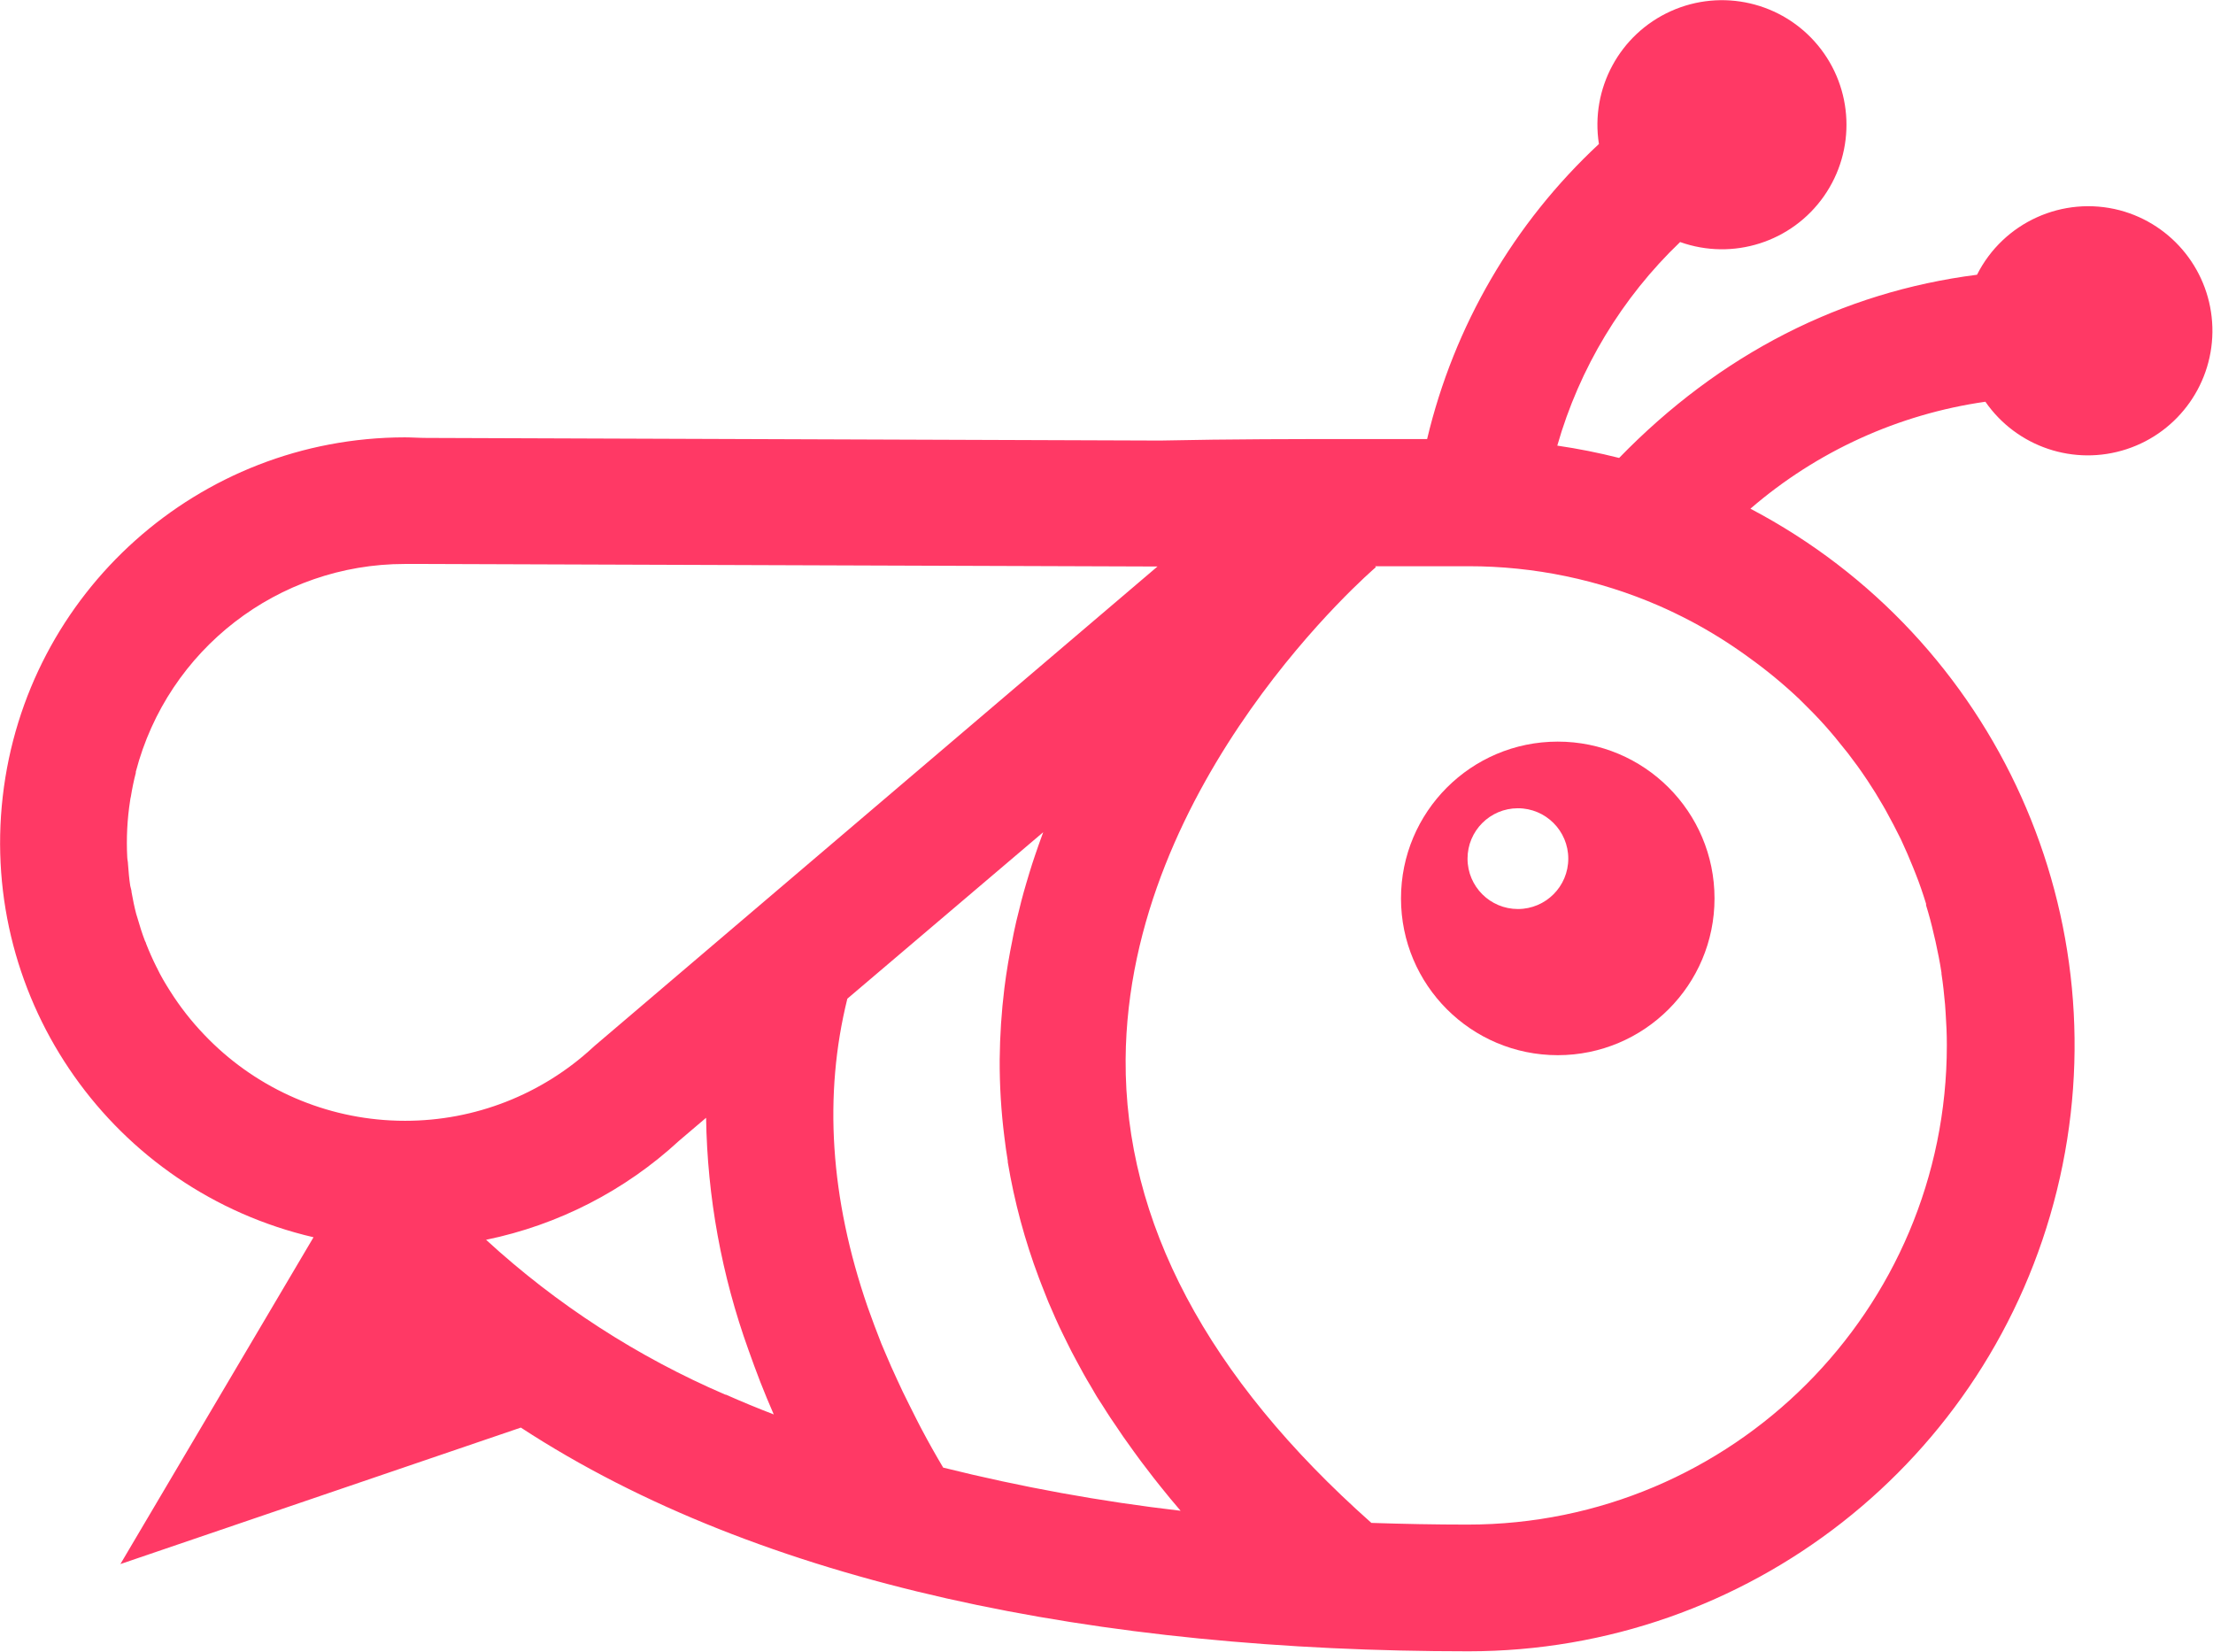
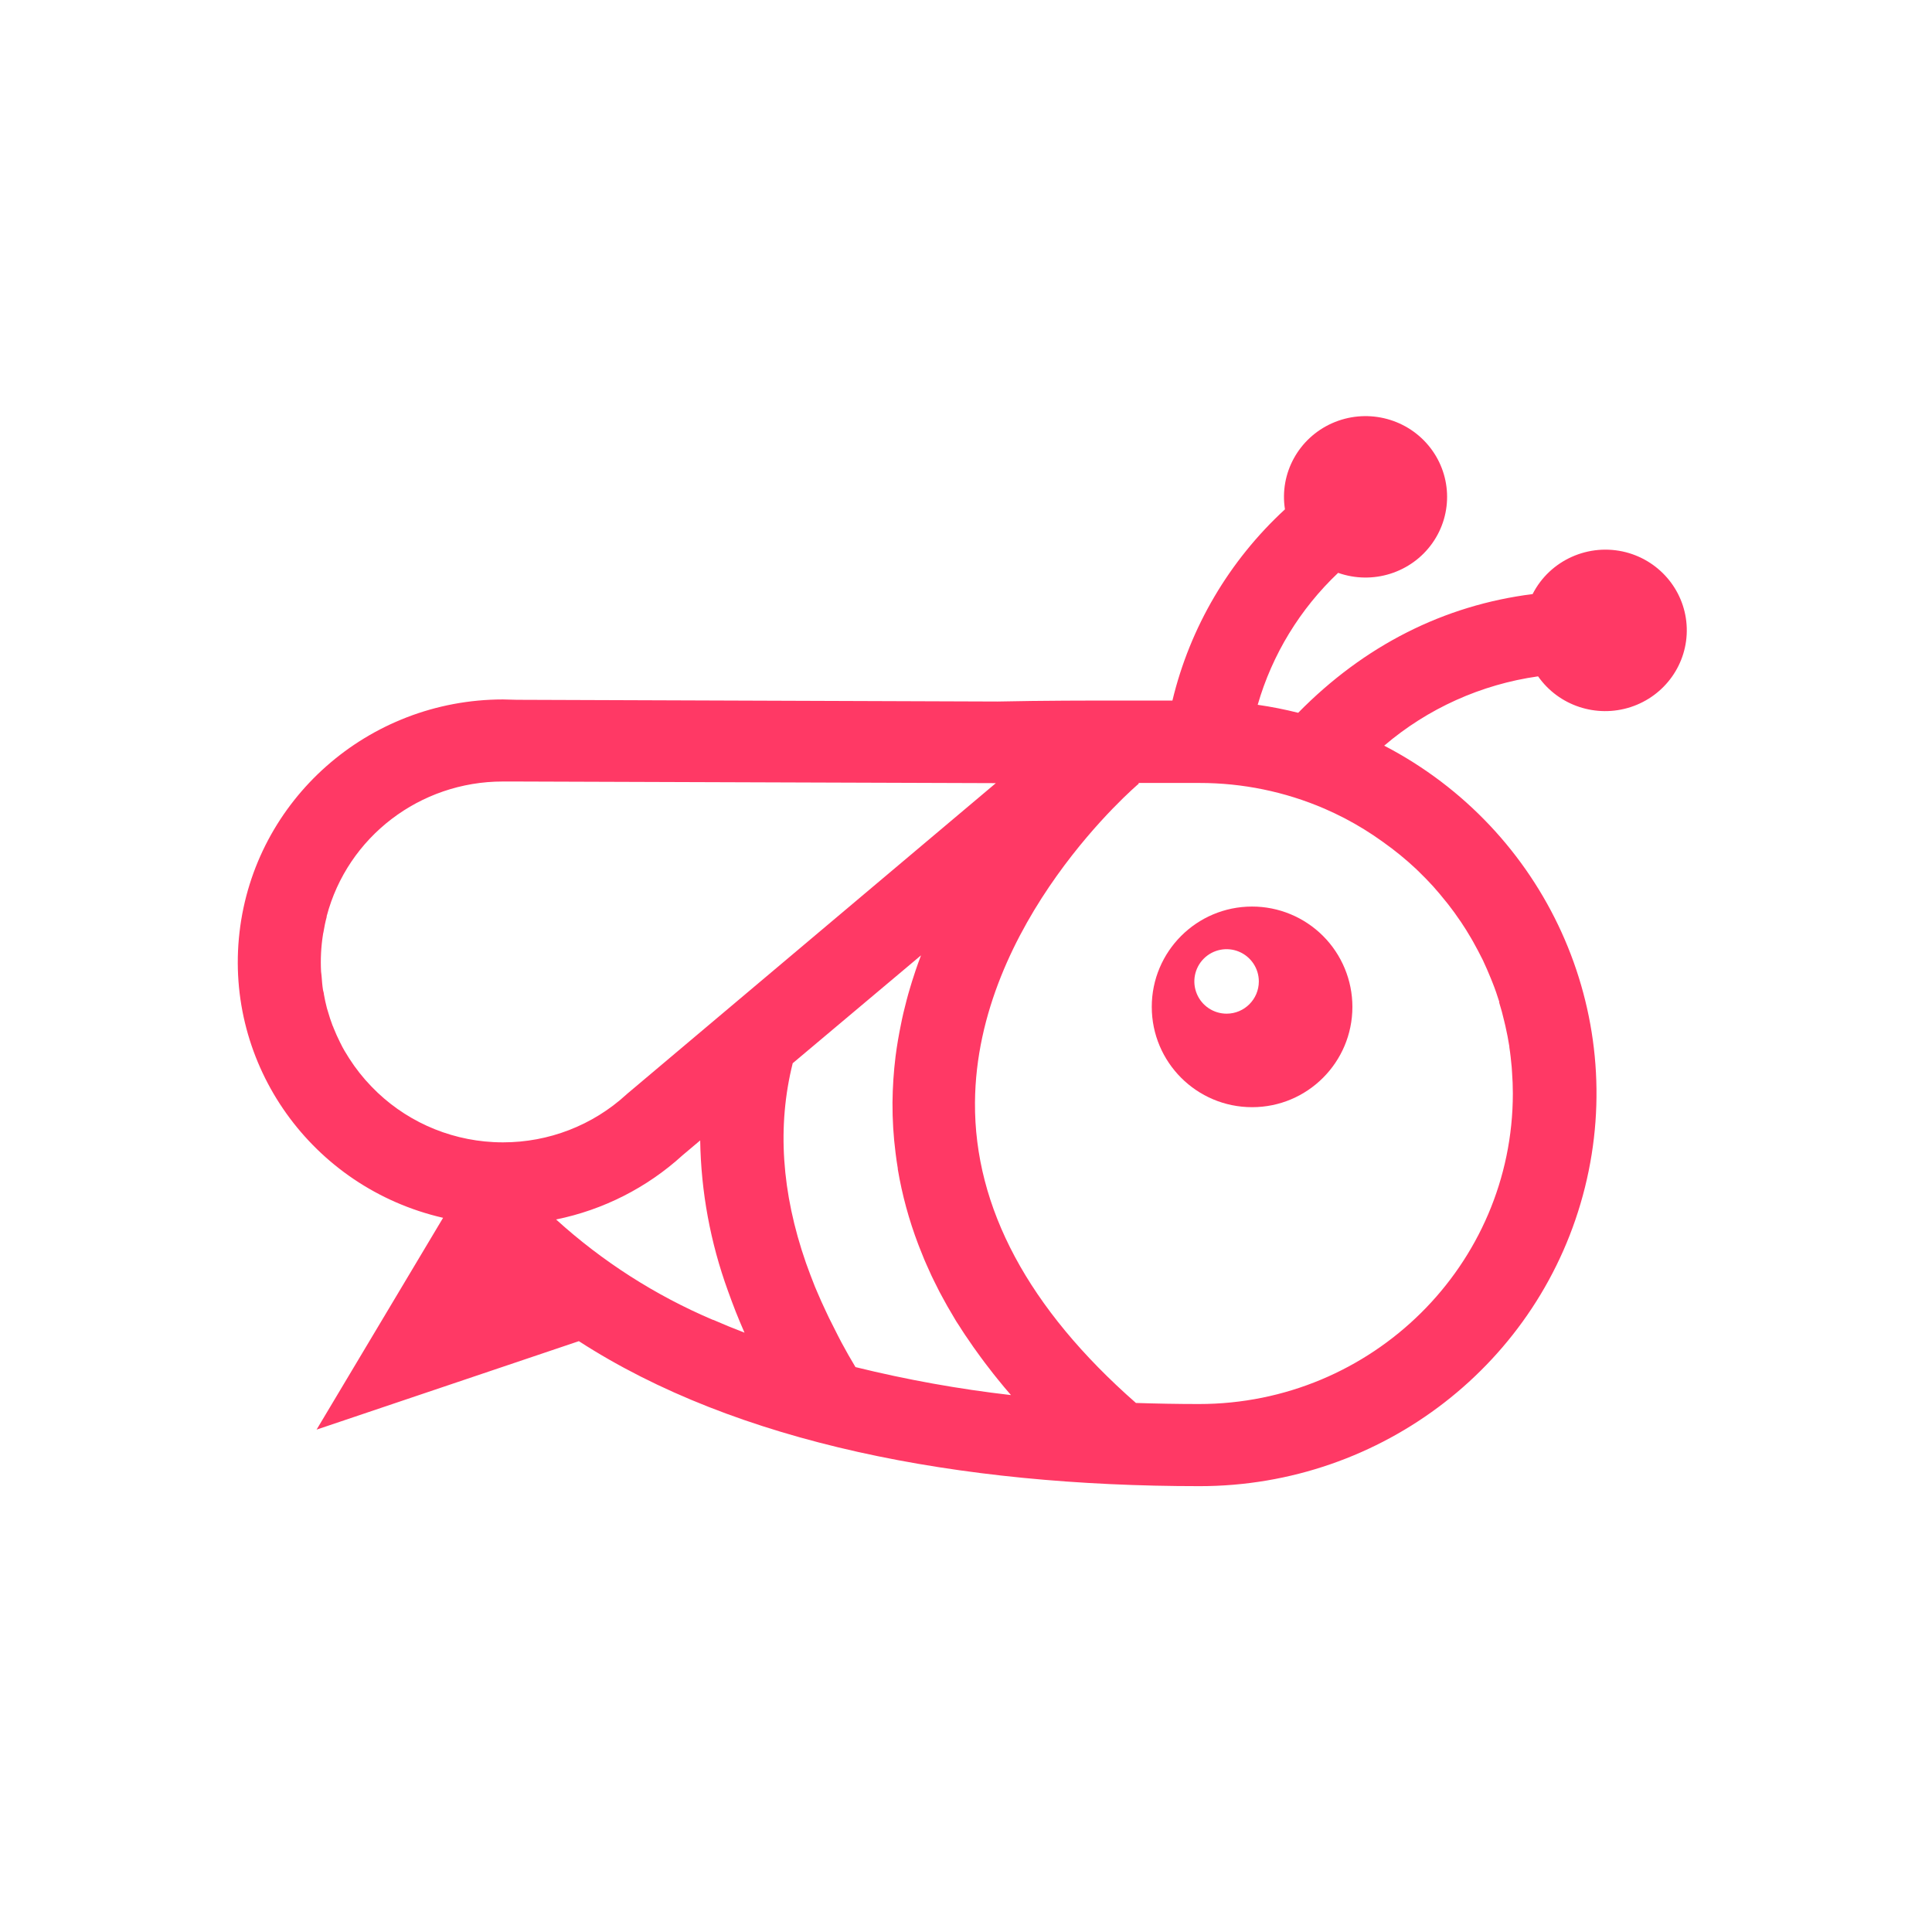
- <svg xmlns="http://www.w3.org/2000/svg" id="Layer_1" data-name="Layer 1" viewBox="0 0 235.47 175.68">
-   <defs>
-     <style>.cls-1{fill:#ff3965;}</style>
-   </defs>
-   <path class="cls-1" d="M175.49,119.9a16.68,16.68,0,1,0,16.69,16.68A16.68,16.68,0,0,0,175.49,119.9Zm-4.22,17.81a5.36,5.36,0,1,1,5.35-5.36A5.36,5.36,0,0,1,171.27,137.71Z" transform="translate(-9.75 -41)" />
-   <path class="cls-1" d="M235.3,63.37a13.26,13.26,0,0,0-15.19,6.86c-14.42,1.84-27.35,8.45-38.08,19.49a64.89,64.89,0,0,0-6.58-1.31,48.4,48.4,0,0,1,13.07-21.66,13.25,13.25,0,1,0-8.64-10.43A62.63,62.63,0,0,0,161.6,87.71H154c-6.17,0-13.24,0-20.81.16L55.1,87.59c-.77,0-1.52-.06-2.28-.06a43.11,43.11,0,0,0-9.71,85.1l0,0L22.56,207.4l42.61-14.52c25.63,16.74,61.6,23.8,100.84,23.8A64.48,64.48,0,0,0,196,95.12a48.82,48.82,0,0,1,25-11.38A13.26,13.26,0,1,0,235.3,63.37Zm-184,96.83a29.47,29.47,0,0,1-19.82-9.12h0a29.13,29.13,0,0,1-3.63-4.64h0c-.51-.8-1-1.62-1.4-2.47l-.07-.13c-.4-.8-.76-1.62-1.09-2.46,0-.1-.09-.19-.12-.29-.3-.78-.55-1.58-.78-2.38l-.15-.49c-.2-.76-.35-1.52-.49-2.29,0-.23-.1-.45-.14-.68-.12-.76-.18-1.53-.24-2.31,0-.24-.07-.48-.08-.73a29.37,29.37,0,0,1,.31-6.07c0-.12.05-.25.07-.37.14-.86.31-1.71.53-2.54l0-.12A29.57,29.57,0,0,1,52.82,101c.52,0,1,0,1.57,0l.33,0h.33l77.86.27L88,139.51h0L73.25,152.07l-.2.17-.2.18a29.42,29.42,0,0,1-20,7.82C52.37,160.24,51.84,160.23,51.32,160.2ZM87,189.38l-.06,0a90.46,90.46,0,0,1-25.47-16.48A43.09,43.09,0,0,0,82,162.37l2.88-2.45a76.39,76.39,0,0,0,4.51,24.7c.4,1.13.82,2.27,1.26,3.41v0c.45,1.15.93,2.3,1.43,3.45Q89.48,190.48,87,189.38Zm23.11,7.76q-1.19-2-2.25-4c-.21-.38-.39-.76-.59-1.14-.51-1-1-2-1.47-2.95l-.55-1.18c-.47-1-.91-2-1.33-3l-.39-.92c-.52-1.31-1-2.61-1.46-3.9h0c-4-11.59-4.7-22.55-2.16-32.8l20.84-17.71-.48,1.33c-.14.39-.27.77-.4,1.16-.2.6-.4,1.19-.58,1.8-.12.38-.24.77-.35,1.17-.18.62-.36,1.24-.52,1.87-.1.37-.19.75-.28,1.13-.17.66-.33,1.31-.47,2-.07.3-.12.61-.18.91-.35,1.71-.65,3.45-.87,5.22a67.33,67.33,0,0,0-.5,7.59,63,63,0,0,0,.5,8.25c.1.85.22,1.7.36,2.54l0,.13a65.43,65.43,0,0,0,3.32,12.33l.21.55c.25.66.52,1.3.79,2,.11.27.23.54.35.8.26.61.53,1.22.81,1.82.15.31.3.61.44.91.29.58.57,1.17.87,1.75l.49.92c.5.93,1,1.86,1.57,2.79.29.48.56,1,.86,1.44s.52.82.78,1.22.64,1,1,1.5l.79,1.17c.37.52.74,1.05,1.12,1.57l.79,1.08,1.34,1.75.69.87c.7.88,1.42,1.75,2.17,2.62A200.34,200.34,0,0,1,110.12,197.14Zm91.14-81.71.25.24c.83.81,1.65,1.65,2.42,2.51h0c.75.84,1.46,1.7,2.15,2.58l.3.37c.7.91,1.37,1.83,2,2.78l.05.07q.9,1.35,1.71,2.76l.3.53c.55,1,1.08,2,1.57,3l.06.13q.67,1.44,1.26,2.91l.27.68c.4,1,.77,2.09,1.1,3.16,0,0,0,.11,0,.16.31,1,.58,2,.82,3.07.07.27.13.53.19.8.24,1.09.46,2.19.63,3.31,0,0,0,.08,0,.12.17,1.08.28,2.17.38,3.26l.06.87c.08,1.14.13,2.29.13,3.46a51,51,0,0,1-51,51c-3.47,0-6.88-.07-10.23-.18-17.46-15.48-26.26-32.07-26.15-49.31.21-29.67,26.36-52.15,26.63-52.37l-.08-.1H166a50.76,50.76,0,0,1,20.3,4.22c1.09.48,2.17,1,3.22,1.55l.14.07a51.11,51.11,0,0,1,6,3.74l.19.14A51.08,51.08,0,0,1,201.26,115.43Z" transform="translate(-9.75 -41)" />
+ <svg xmlns="http://www.w3.org/2000/svg" width="65px" height="65px" viewBox="0 0 65 65" version="1.1">
+   <g id="Page-1" stroke="none" stroke-width="1" fill="none" fill-rule="evenodd">
+     <g id="Group-9">
+       <rect id="Rectangle" x="0" y="0" width="65" height="65" />
+       <g id="honeygain-mono" transform="translate(8, 14)" fill="#FF3965" fill-rule="nonzero">
+         <path d="M34.123,16.5 C32.259,16.501 30.749,18.013 30.75,19.876 C30.751,21.74 32.262,23.25 34.126,23.25 C35.989,23.25 37.5,21.739 37.5,19.875 C37.5,18.98 37.144,18.121 36.511,17.488 C35.877,16.855 35.018,16.499 34.123,16.5 L34.123,16.5 Z M33.269,20.104 C32.83,20.104 32.434,19.841 32.266,19.436 C32.097,19.03 32.189,18.564 32.499,18.253 C32.81,17.942 33.276,17.849 33.682,18.017 C34.087,18.185 34.352,18.58 34.352,19.019 C34.352,19.617 33.867,20.103 33.269,20.104 Z" id="Shape" />
+         <path d="M46.708,4.581 C45.456,4.257 44.145,4.843 43.563,5.987 C40.576,6.364 37.899,7.718 35.676,9.981 C35.227,9.868 34.772,9.778 34.314,9.712 C34.802,8.021 35.737,6.489 37.02,5.273 C38.184,5.684 39.482,5.274 40.19,4.273 C40.899,3.271 40.843,1.925 40.055,0.983 C39.267,0.042 37.941,-0.262 36.814,0.24 C35.688,0.743 35.04,1.928 35.231,3.136 C33.355,4.863 32.037,7.102 31.445,9.569 L29.872,9.569 C28.594,9.569 27.13,9.569 25.562,9.602 L9.39,9.544 C9.23,9.544 9.075,9.532 8.918,9.532 C4.383,9.537 0.572,12.907 0.058,17.365 C-0.456,21.824 2.49,25.956 6.907,26.972 L6.907,26.972 L2.651,34.098 L11.475,31.122 C16.783,34.553 24.232,36 32.359,36 C38.502,36 43.852,31.853 45.323,25.951 C46.794,20.049 44.007,13.915 38.57,11.087 C40.034,9.836 41.831,9.026 43.747,8.755 C44.439,9.744 45.707,10.164 46.861,9.789 C48.016,9.413 48.784,8.331 48.749,7.128 C48.714,5.926 47.883,4.889 46.708,4.581 Z M8.603,24.425 C7.043,24.345 5.574,23.676 4.498,22.556 L4.498,22.556 C4.216,22.265 3.964,21.946 3.746,21.605 L3.746,21.605 C3.641,21.441 3.539,21.273 3.456,21.099 L3.442,21.072 C3.359,20.908 3.285,20.74 3.216,20.568 C3.216,20.548 3.198,20.529 3.191,20.509 C3.129,20.349 3.077,20.185 3.03,20.021 L2.999,19.92 C2.957,19.765 2.926,19.609 2.897,19.451 C2.897,19.404 2.877,19.359 2.868,19.312 C2.843,19.156 2.831,18.998 2.819,18.838 C2.819,18.789 2.804,18.74 2.802,18.689 C2.78,18.273 2.801,17.856 2.866,17.445 C2.866,17.42 2.877,17.393 2.881,17.369 C2.91,17.193 2.945,17.018 2.991,16.848 L2.991,16.824 C3.694,14.154 6.13,12.292 8.918,12.293 C9.025,12.293 9.125,12.293 9.243,12.293 L9.311,12.293 L9.379,12.293 L25.504,12.348 L16.203,20.185 L16.203,20.185 L13.149,22.759 L13.107,22.794 L13.066,22.831 C11.938,23.862 10.459,24.434 8.924,24.433 C8.824,24.433 8.715,24.431 8.607,24.425 L8.603,24.425 Z M15.996,30.405 L15.984,30.405 C14.046,29.581 12.263,28.439 10.709,27.028 C12.298,26.704 13.768,25.958 14.961,24.87 L15.557,24.368 C15.584,26.094 15.9,27.805 16.491,29.43 C16.574,29.661 16.661,29.895 16.752,30.128 L16.752,30.128 C16.845,30.364 16.945,30.6 17.048,30.836 C16.689,30.699 16.339,30.555 15.996,30.405 Z M20.782,31.995 C20.618,31.722 20.462,31.449 20.316,31.176 C20.273,31.098 20.235,31.02 20.194,30.942 C20.088,30.737 19.987,30.532 19.89,30.338 L19.776,30.096 C19.678,29.891 19.587,29.686 19.5,29.481 L19.419,29.292 C19.312,29.024 19.212,28.757 19.117,28.493 L19.117,28.493 C18.289,26.118 18.144,23.872 18.67,21.771 L22.986,18.142 L22.886,18.414 C22.857,18.494 22.83,18.572 22.803,18.652 C22.762,18.775 22.721,18.896 22.683,19.021 C22.658,19.099 22.634,19.179 22.611,19.26 C22.573,19.388 22.536,19.515 22.503,19.644 C22.482,19.72 22.464,19.797 22.445,19.875 C22.41,20.011 22.377,20.144 22.348,20.285 C22.333,20.347 22.323,20.41 22.31,20.472 C22.238,20.822 22.176,21.179 22.13,21.541 C22.066,22.058 22.032,22.577 22.027,23.097 C22.024,23.662 22.058,24.227 22.13,24.788 C22.151,24.962 22.176,25.136 22.205,25.308 L22.205,25.335 C22.35,26.197 22.581,27.044 22.892,27.862 L22.936,27.975 C22.988,28.11 23.044,28.241 23.1,28.384 C23.122,28.44 23.147,28.495 23.172,28.548 C23.226,28.673 23.282,28.798 23.34,28.921 C23.371,28.985 23.402,29.046 23.431,29.108 C23.491,29.227 23.549,29.348 23.611,29.467 L23.713,29.655 C23.816,29.846 23.92,30.036 24.038,30.227 C24.098,30.325 24.154,30.432 24.216,30.522 C24.278,30.612 24.323,30.69 24.377,30.772 C24.431,30.854 24.51,30.977 24.584,31.079 L24.748,31.319 C24.825,31.426 24.901,31.534 24.98,31.641 L25.144,31.862 L25.421,32.221 L25.564,32.399 C25.709,32.58 25.858,32.758 26.013,32.936 C24.252,32.734 22.505,32.419 20.784,31.995 L20.782,31.995 Z M39.657,15.25 L39.709,15.299 C39.88,15.465 40.05,15.637 40.21,15.813 L40.21,15.813 C40.365,15.986 40.512,16.162 40.655,16.342 L40.717,16.418 C40.862,16.604 41.001,16.793 41.131,16.988 L41.142,17.002 C41.266,17.186 41.384,17.375 41.496,17.568 L41.558,17.676 C41.672,17.881 41.782,18.086 41.883,18.291 L41.896,18.318 C41.988,18.515 42.075,18.713 42.156,18.914 L42.212,19.053 C42.295,19.258 42.372,19.482 42.44,19.701 C42.44,19.701 42.44,19.724 42.44,19.734 C42.504,19.939 42.56,20.144 42.61,20.363 C42.625,20.418 42.637,20.472 42.649,20.527 C42.699,20.75 42.745,20.976 42.78,21.205 C42.78,21.205 42.78,21.222 42.78,21.23 C42.815,21.451 42.838,21.675 42.859,21.898 L42.871,22.076 C42.888,22.31 42.898,22.546 42.898,22.785 C42.898,28.558 38.169,33.237 32.336,33.237 C31.617,33.237 30.911,33.223 30.217,33.201 C26.601,30.028 24.779,26.628 24.802,23.095 C24.845,17.014 30.261,12.407 30.317,12.362 L30.3,12.342 L32.357,12.342 C33.803,12.341 35.234,12.635 36.561,13.207 C36.786,13.305 37.01,13.411 37.228,13.524 L37.257,13.539 C37.688,13.765 38.103,14.021 38.499,14.305 L38.539,14.334 C38.933,14.613 39.307,14.919 39.659,15.25 L39.657,15.25 Z" id="Shape" />
+       </g>
+     </g>
+   </g>
</svg>
